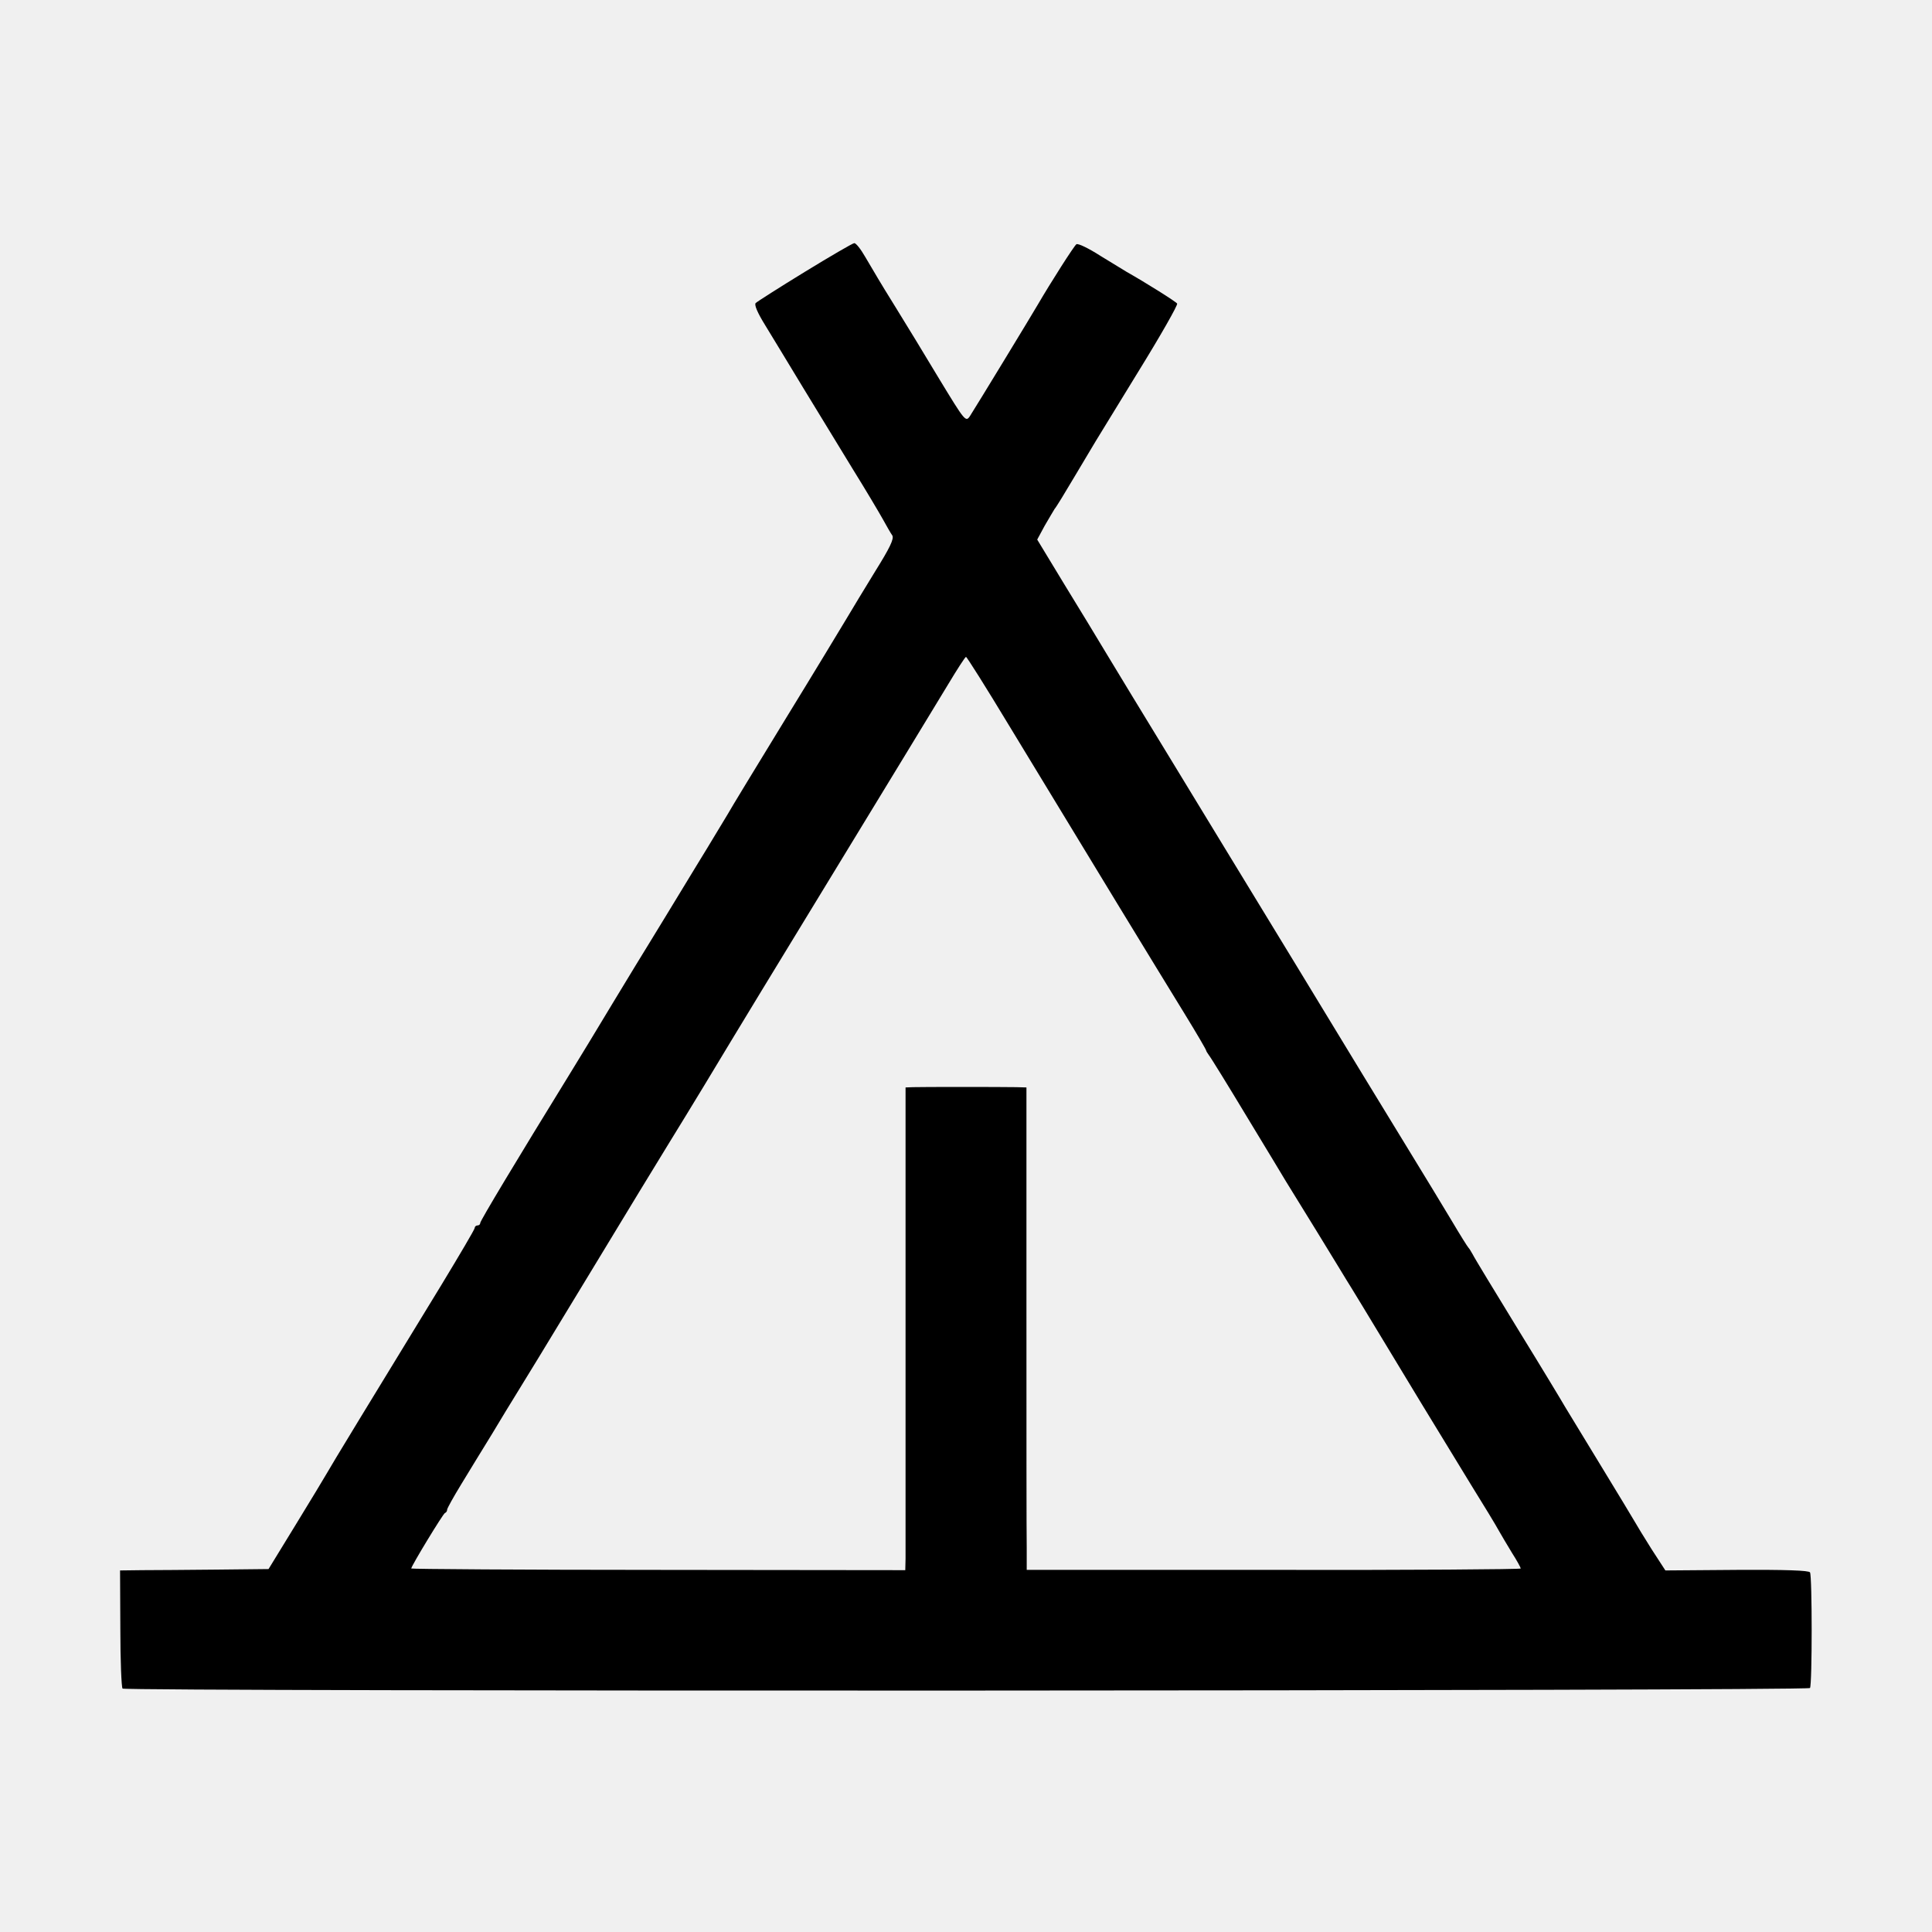
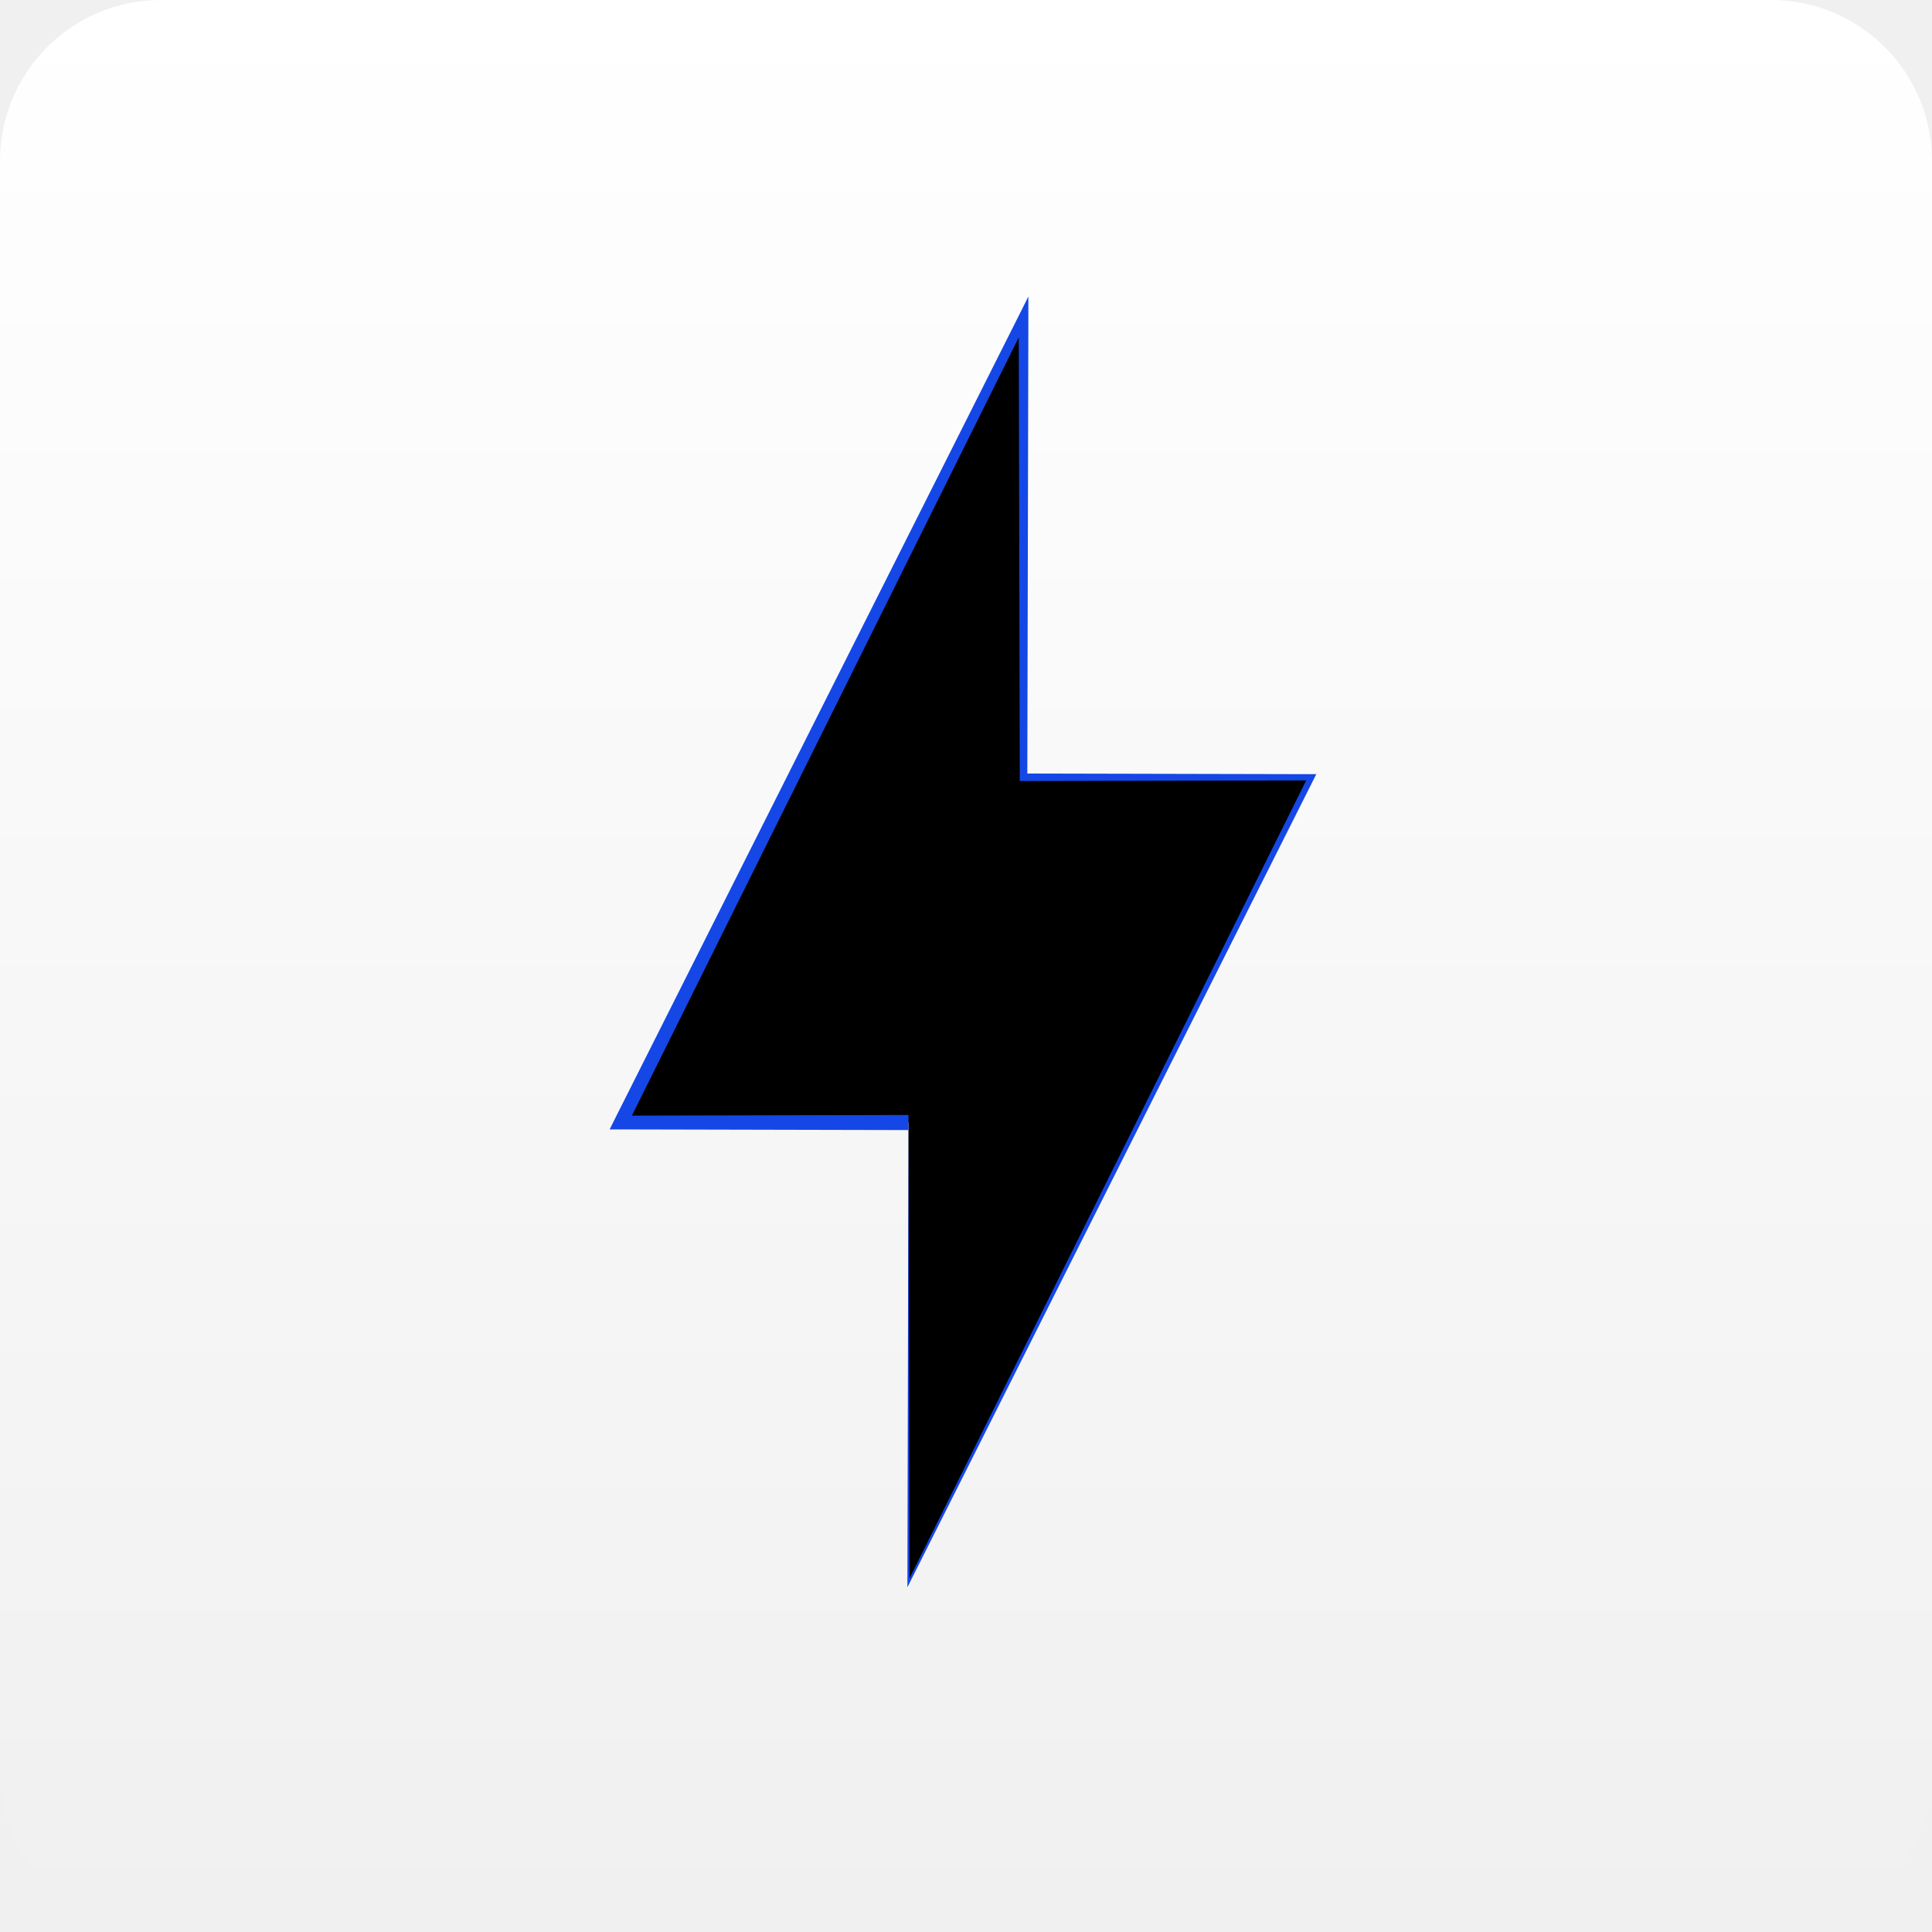
- <svg xmlns="http://www.w3.org/2000/svg" version="1.0" width="700pt" height="700pt" viewBox="0 0 700 700" preserveAspectRatio="xMidYMid meet">
-   <g transform="translate(0,700) scale(0.1,-0.1)" fill="#000000" stroke="none">
-     <path d="M2916 6015 c-93 -57 -173 -108 -178 -113 -6 -6 7 -36 33 -78 23 -38 86 -141 139 -229 54 -88 135 -221 180 -295 46 -74 94 -155 108 -180 14 -25 29 -52 35 -60 7 -12 -9 -45 -62 -130 -39 -63 -85 -140 -103 -170 -18 -30 -117 -194 -222 -365 -104 -170 -199 -326 -210 -346 -12 -19 -61 -102 -111 -183 -49 -81 -101 -166 -115 -189 -14 -23 -39 -64 -55 -90 -17 -27 -77 -126 -134 -220 -57 -95 -127 -210 -156 -257 -194 -315 -325 -533 -325 -541 0 -5 -4 -9 -10 -9 -5 0 -10 -4 -10 -9 0 -5 -55 -98 -121 -207 -247 -404 -403 -660 -416 -684 -8 -14 -58 -97 -112 -185 l-98 -160 -189 -2 c-104 -1 -225 -2 -269 -2 l-80 -1 1 -210 c0 -116 4 -213 8 -218 11 -11 6107 -9 6114 2 8 13 8 406 0 419 -4 7 -88 10 -265 9 l-259 -2 -50 77 c-27 43 -54 87 -60 98 -6 11 -62 103 -124 205 -62 102 -120 197 -129 212 -9 16 -85 142 -170 280 -85 139 -160 262 -165 273 -6 11 -13 22 -16 25 -3 3 -30 46 -59 95 -30 50 -102 169 -161 265 -59 96 -240 393 -402 660 -163 267 -371 609 -463 760 -92 151 -194 318 -225 370 -31 52 -101 167 -155 255 l-97 160 27 50 c16 27 32 55 36 61 5 5 38 59 74 120 36 60 69 116 74 124 5 8 75 122 155 253 81 131 144 242 141 247 -4 7 -114 76 -183 115 -10 6 -52 32 -95 58 -42 27 -81 46 -87 42 -8 -5 -94 -140 -140 -219 -19 -33 -221 -365 -246 -404 -15 -22 -18 -18 -111 135 -52 87 -123 203 -157 258 -67 108 -67 110 -111 184 -16 28 -34 51 -40 50 -5 0 -86 -47 -179 -104z m739 -1642 c319 -526 519 -854 637 -1046 43 -70 78 -130 78 -133 0 -2 5 -10 10 -17 6 -7 69 -109 140 -227 72 -118 134 -222 139 -230 5 -8 55 -89 111 -180 56 -91 105 -172 110 -180 9 -14 52 -84 270 -445 54 -88 135 -221 180 -295 46 -74 91 -148 100 -165 9 -16 31 -53 48 -81 18 -28 32 -54 32 -57 0 -3 -403 -6 -895 -5 l-895 0 0 81 c-1 45 -1 439 -1 875 l0 792 -37 1 c-57 1 -344 1 -374 0 l-27 -1 0 -832 c0 -458 0 -852 0 -875 l-1 -42 -895 1 c-492 0 -895 3 -895 5 0 9 115 198 122 201 5 2 8 7 8 12 0 5 23 46 51 92 28 46 78 128 112 183 33 55 70 116 82 135 12 19 132 215 265 435 133 220 266 438 295 485 65 105 206 338 220 362 6 10 172 284 370 608 198 325 387 635 420 690 33 55 62 100 65 100 3 0 73 -111 155 -247z" />
+ <svg xmlns="http://www.w3.org/2000/svg" width="256" height="256" fill="none">
+   <g clip-path="url(#a)">
+     <rect width="256" height="256" fill="url(#b)" rx="21.333" />
+     <path fill="#000" d="M120.376 148.739H82.254L135.624 42v60.994h38.121l-53.369 106.739v-60.994Z" />
+     <path fill="#1447E6" d="M120.376 149.739v-2l-21.846.05-16.276.038.817 1.321 53.125-106.862-1.211-.286.139 60.994-.001.499.501.001 38.121-.087-.369-.598-53.125 106.862.264.062-.089-39.148-.05-21.846-.05 21.846-.09 39.148.001.592.264-.529 53.614-106.617.297-.599-.667.001-38.121-.087.5.5.14-60.994-.002-2.71-1.21 2.424-53.614 106.617-.658 1.324 1.474-.003 16.276.037 21.846.05Zm0-2v2-1l.002-1h-.002Z" />
  </g>
+   <defs>
+     <linearGradient id="b" x1="128" x2="128" y1="0" y2="256" gradientUnits="userSpaceOnUse">
+       <stop stop-color="#fff" />
+       <stop offset="1" stop-color="#F0F0F0" />
+     </linearGradient>
+     <clipPath id="a">
+       <path fill="#fff" d="M0 0h256v256H0z" />
+     </clipPath>
+   </defs>
</svg>
